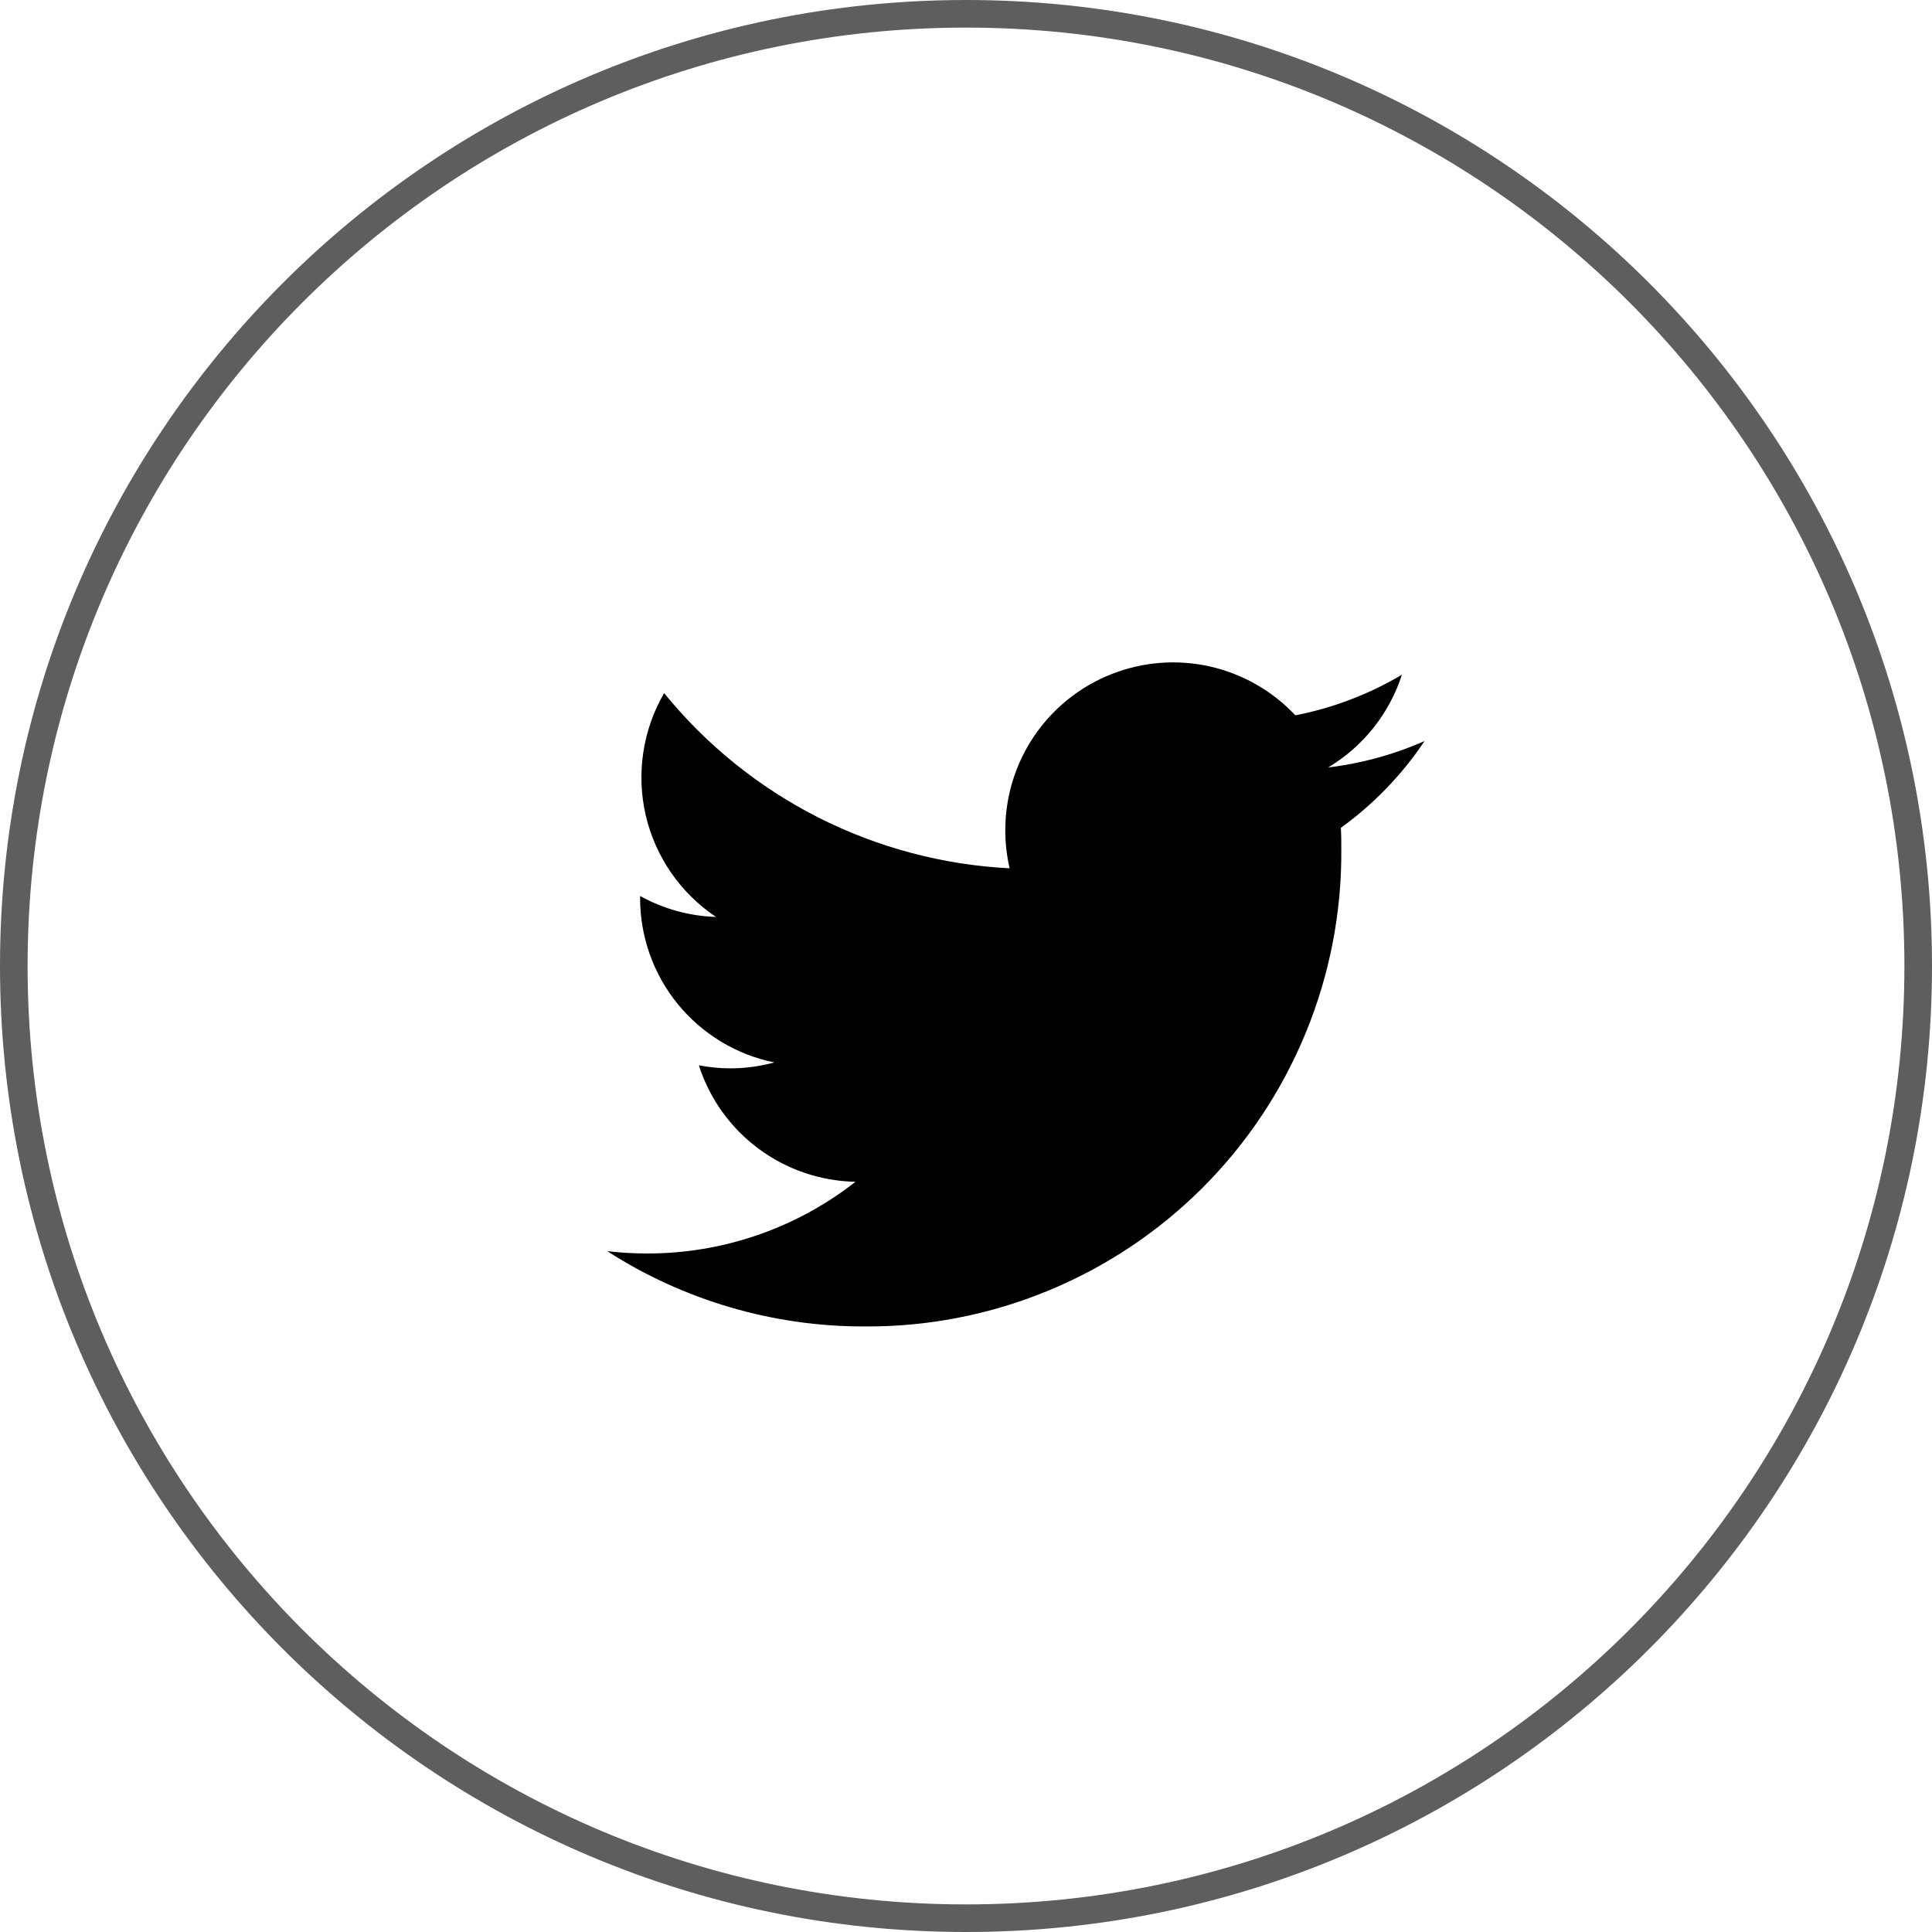
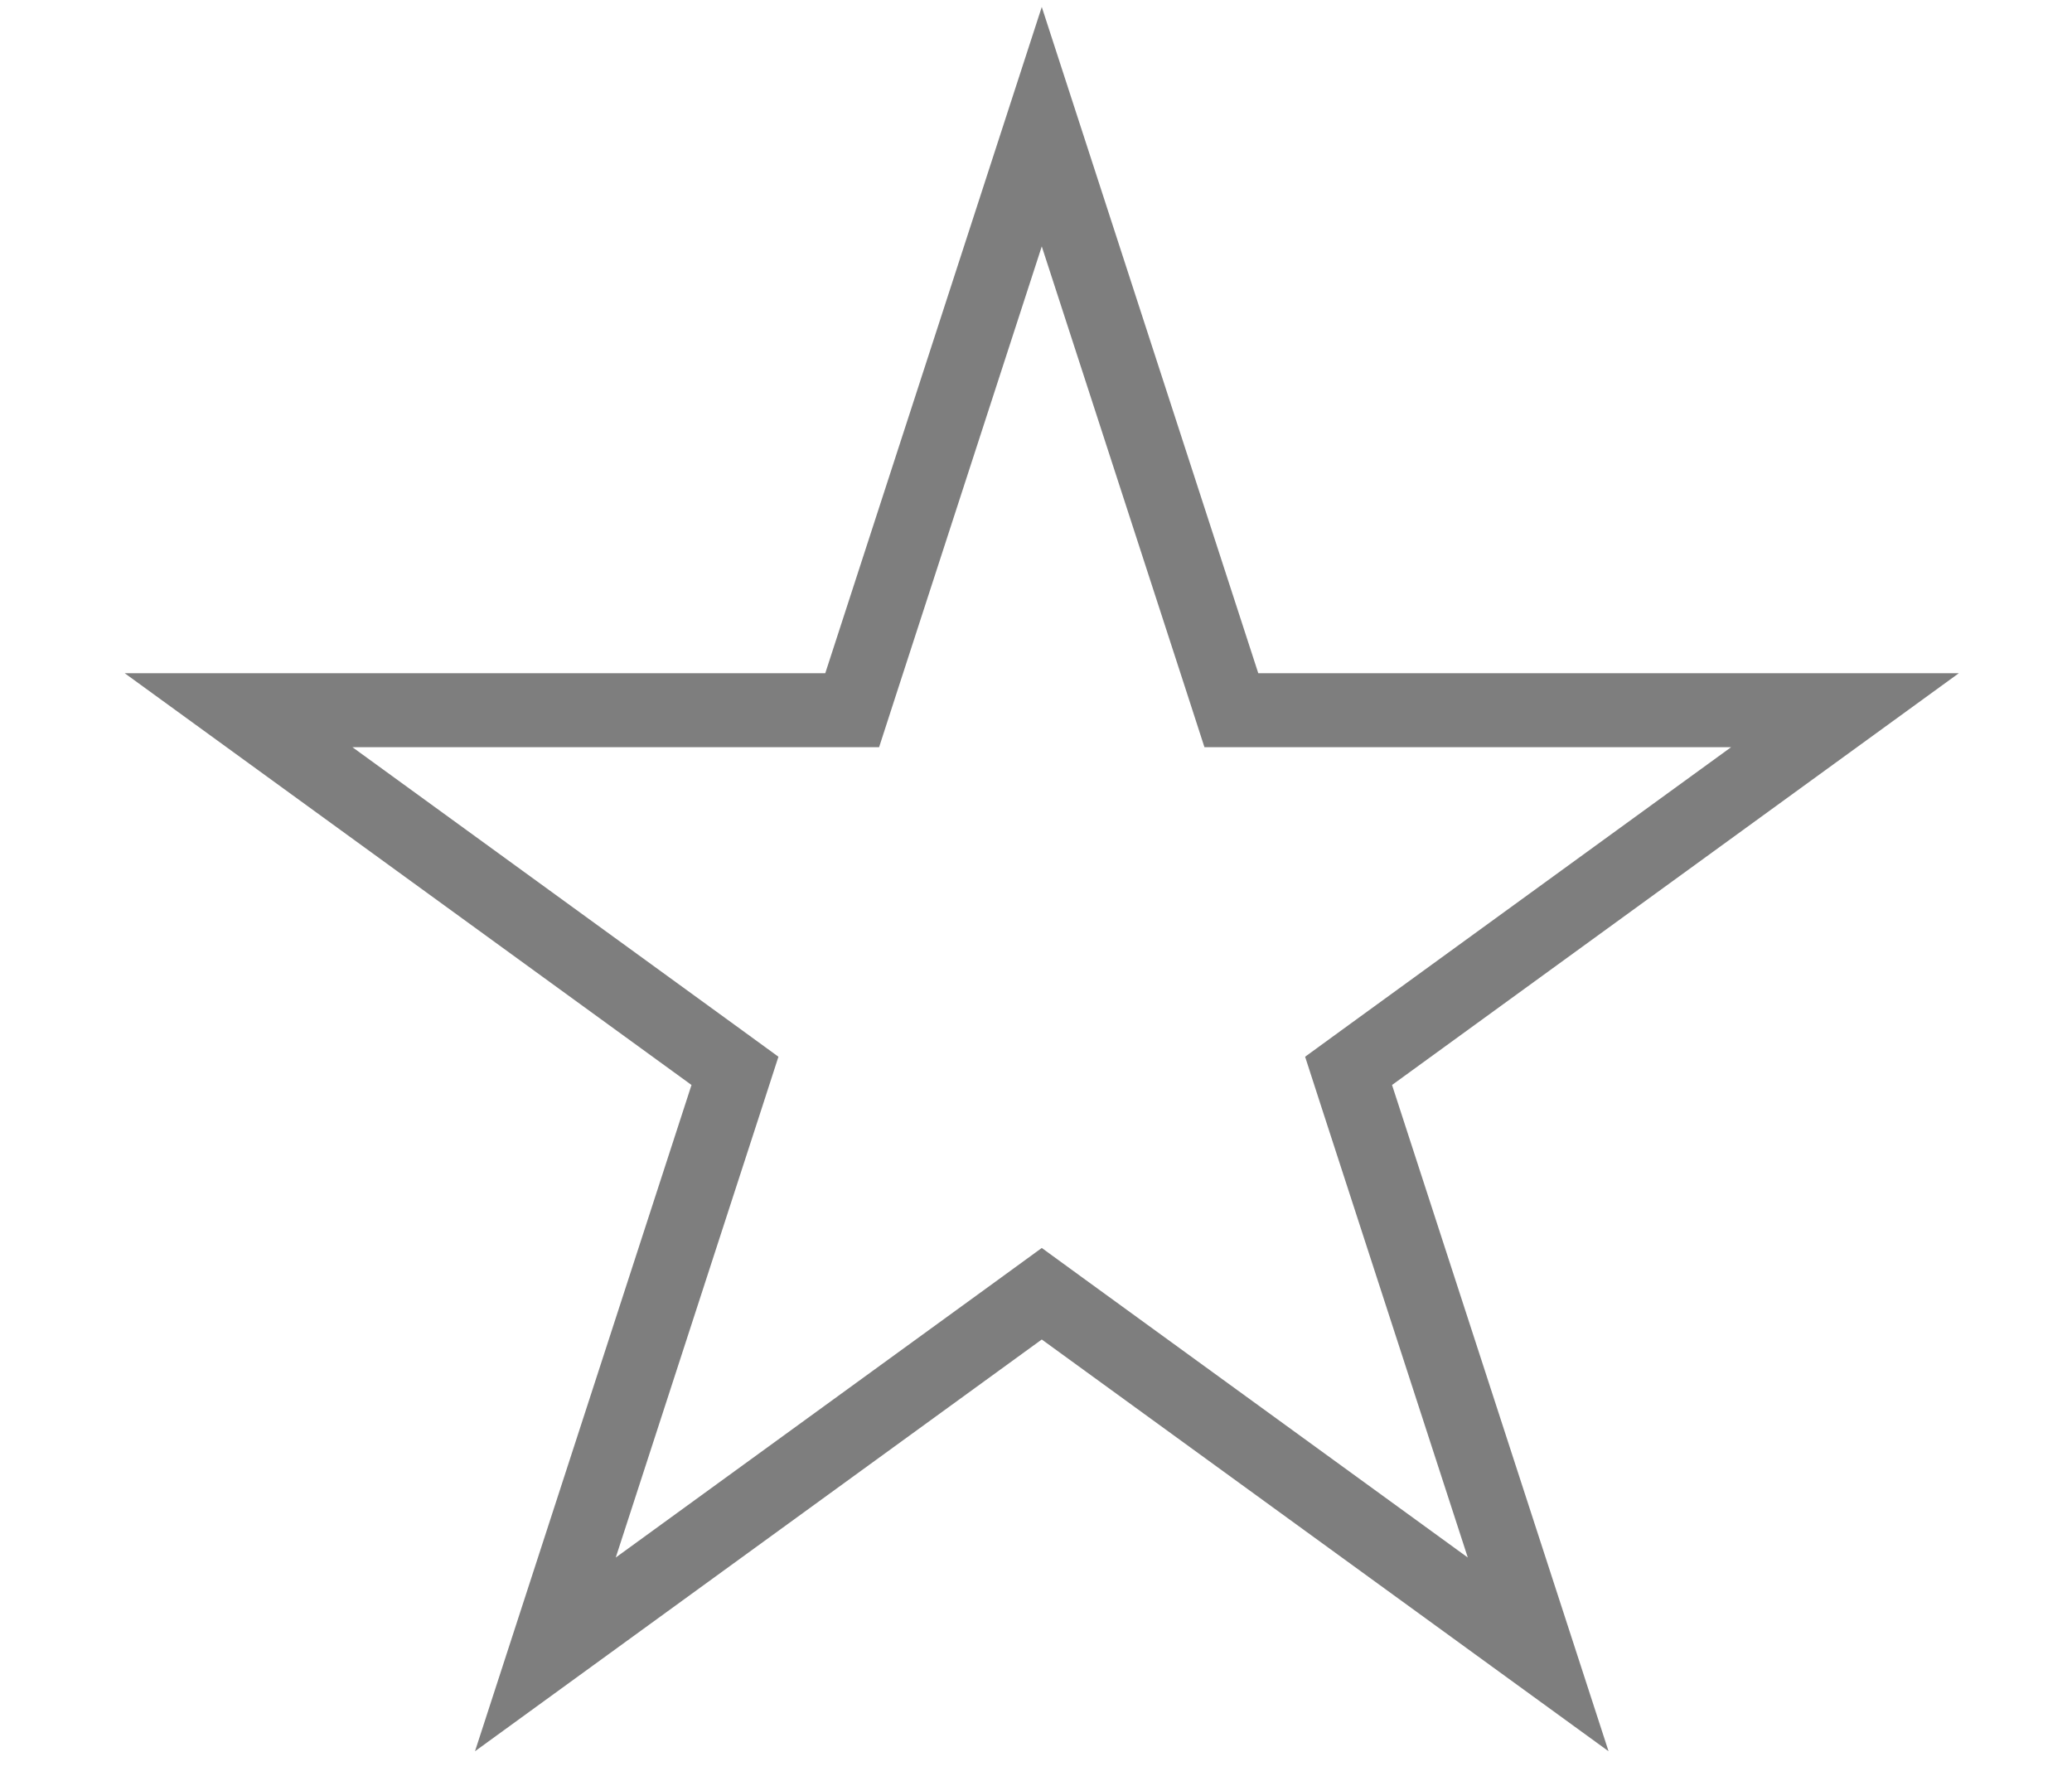
- <svg xmlns="http://www.w3.org/2000/svg" width="35" height="35" viewBox="0 0 35 35" fill="none">
-   <path d="M25.806 13.425C25.251 13.67 24.663 13.831 24.061 13.903C24.695 13.524 25.17 12.927 25.397 12.223C24.8 12.577 24.148 12.826 23.467 12.959C23.05 12.515 22.51 12.207 21.915 12.073C21.321 11.94 20.7 11.989 20.134 12.213C19.567 12.437 19.081 12.826 18.738 13.329C18.396 13.833 18.212 14.428 18.212 15.037C18.211 15.27 18.238 15.503 18.29 15.73C17.082 15.669 15.901 15.355 14.823 14.809C13.745 14.262 12.794 13.495 12.031 12.556C11.643 13.225 11.524 14.017 11.698 14.77C11.873 15.523 12.328 16.181 12.971 16.611C12.489 16.596 12.017 16.466 11.596 16.231V16.271C11.596 16.971 11.838 17.65 12.281 18.193C12.725 18.735 13.342 19.108 14.028 19.247C13.767 19.318 13.498 19.354 13.228 19.354C13.037 19.354 12.847 19.335 12.66 19.299C12.854 19.903 13.232 20.431 13.741 20.809C14.25 21.187 14.864 21.397 15.498 21.409C14.421 22.253 13.092 22.71 11.725 22.708C11.482 22.708 11.24 22.694 11 22.666C12.39 23.559 14.007 24.033 15.659 24.03C16.796 24.038 17.923 23.82 18.974 23.388C20.026 22.957 20.982 22.32 21.786 21.517C22.59 20.713 23.226 19.757 23.657 18.705C24.089 17.654 24.307 16.527 24.299 15.39C24.299 15.258 24.299 15.127 24.291 14.997C24.886 14.567 25.399 14.035 25.807 13.425L25.806 13.425Z" fill="black" />
-   <circle cx="17.5" cy="17.5" r="17.25" stroke="#5E5E5E" stroke-width="0.5" />
+ <svg xmlns="http://www.w3.org/2000/svg" width="14" height="12" viewBox="0 0 14 12" fill="none">
+   <path d="M7.039 0.856L8.264 4.626L8.32 4.799H8.502L12.466 4.799L9.259 7.129L9.112 7.236L9.168 7.409L10.393 11.179L7.186 8.849L7.039 8.742L6.892 8.849L3.685 11.179L4.91 7.409L4.966 7.236L4.819 7.129L1.612 4.799L5.576 4.799H5.758L5.814 4.626L7.039 0.856Z" stroke="#7E7E7E" stroke-width="0.5" />
</svg>
